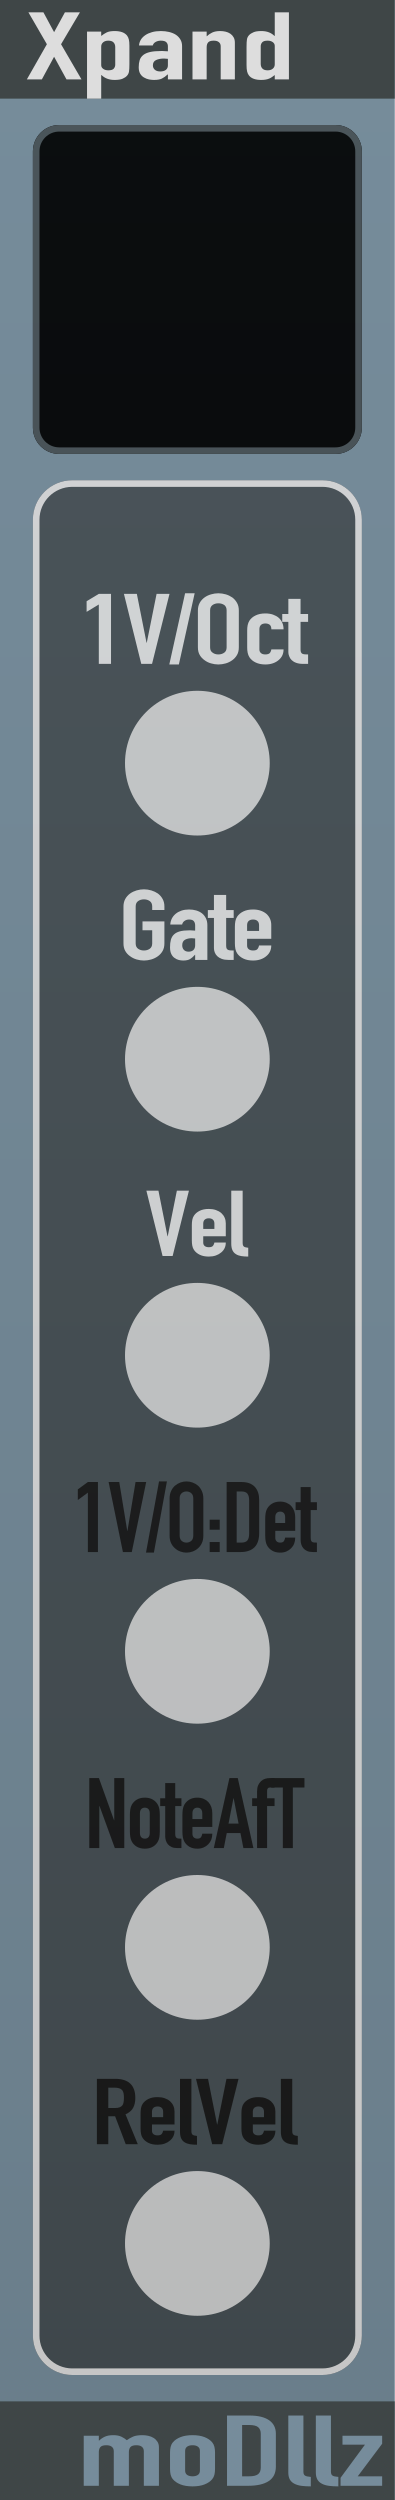
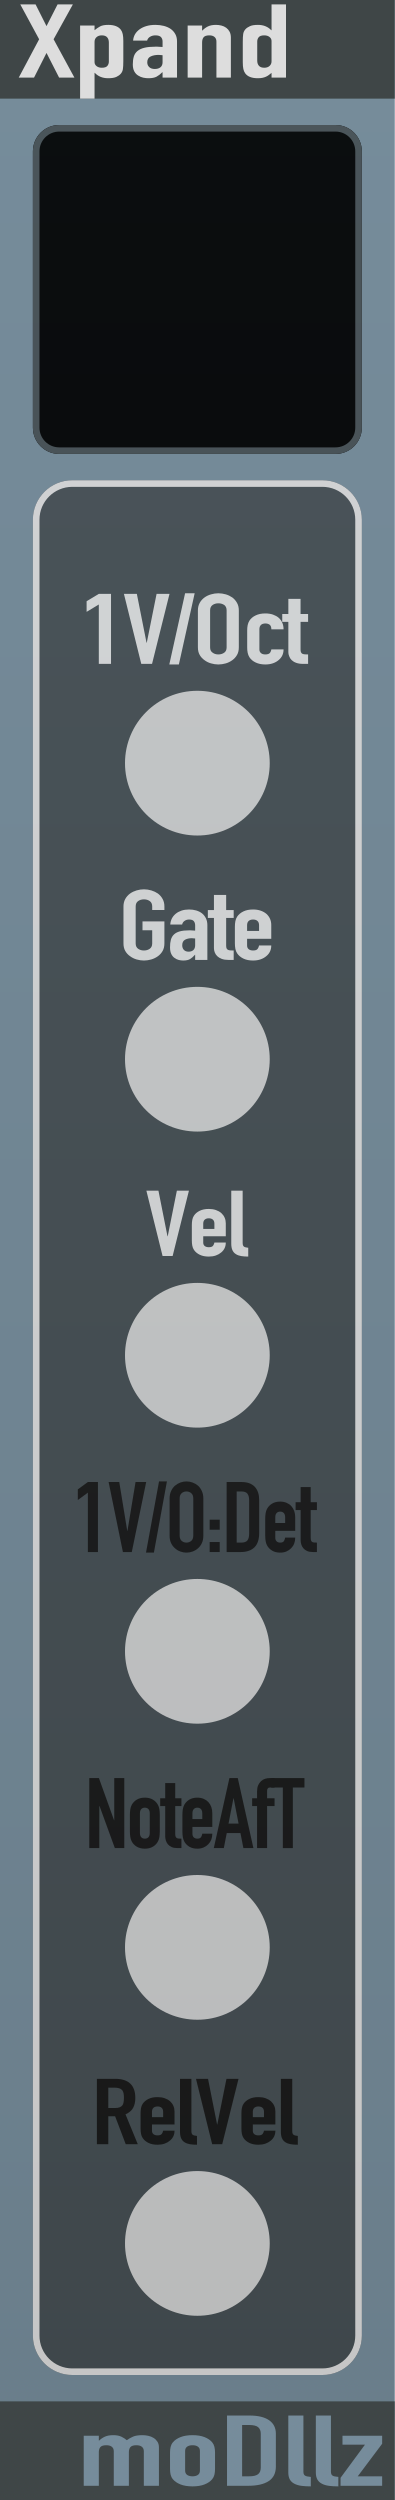
<svg xmlns="http://www.w3.org/2000/svg" width="60" height="380" version="1.1" xml:space="preserve" style="fill-rule:evenodd;clip-rule:evenodd;stroke-linejoin:round;stroke-miterlimit:2;">
  <defs>
    <linearGradient id="_Linear2" x1="0" y1="0" x2="1" y2="0" gradientUnits="userSpaceOnUse" gradientTransform="matrix(8.5684e-15,-352.348,387.65,5.97688e-14,30,365)">
      <stop offset="0" style="stop-color:#000;stop-opacity:0.1" />
      <stop offset="1" style="stop-color:#768c9b;stop-opacity:0.1" />
    </linearGradient>
  </defs>
-   <rect id="Xpand" x="0" y="0" width="60" height="380" style="fill:none;" />
+   <rect id="Xpandr" x="0" y="0" width="60" height="380" style="fill:none;" />
  <clipPath id="_clip1">
    <rect x="0" y="0" width="60" height="380" />
  </clipPath>
  <g clip-path="url(#_clip1)">
    <g id="module">
      <rect id="Back" x="0" y="0" width="60" height="380" style="fill:#768c9b;" />
      <rect id="Bottom" x="0" y="365" width="60" height="15" style="fill:#3f4647;" />
      <g>
        <path d="M12.727,377.84L12.727,370.235L15.022,370.235L15.022,370.97L15.067,370.97C15.307,370.73 15.595,370.533 15.933,370.378C16.27,370.223 16.702,370.145 17.227,370.145C17.722,370.145 18.134,370.225 18.464,370.385C18.794,370.545 19.064,370.72 19.274,370.91C19.559,370.7 19.874,370.52 20.219,370.37C20.564,370.22 21.044,370.145 21.659,370.145C21.944,370.145 22.237,370.178 22.537,370.243C22.837,370.308 23.107,370.415 23.347,370.565C23.587,370.715 23.782,370.908 23.932,371.143C24.082,371.378 24.157,371.665 24.157,372.005L24.157,377.84L21.862,377.84L21.862,372.575C21.862,372.295 21.764,372.075 21.569,371.915C21.374,371.755 21.097,371.675 20.737,371.675C20.302,371.675 20.002,371.765 19.837,371.945C19.672,372.125 19.589,372.385 19.589,372.725L19.589,377.84L17.294,377.84L17.294,372.575C17.294,372.295 17.197,372.075 17.002,371.915C16.807,371.755 16.529,371.675 16.169,371.675C15.734,371.675 15.434,371.765 15.269,371.945C15.104,372.125 15.022,372.385 15.022,372.725L15.022,377.84L12.727,377.84Z" style="fill:#768c9b;fill-rule:nonzero;" />
        <path d="M25.844,372.785C25.844,372.475 25.874,372.19 25.934,371.93C25.994,371.67 26.107,371.44 26.272,371.24C26.542,370.91 26.928,370.645 27.43,370.445C27.933,370.245 28.544,370.145 29.264,370.145C29.984,370.145 30.595,370.245 31.098,370.445C31.6,370.645 31.987,370.91 32.257,371.24C32.422,371.44 32.534,371.67 32.594,371.93C32.654,372.19 32.684,372.475 32.684,372.785L32.684,375.29C32.684,375.6 32.654,375.885 32.594,376.145C32.534,376.405 32.422,376.635 32.257,376.835C31.987,377.165 31.6,377.43 31.098,377.63C30.595,377.83 29.984,377.93 29.264,377.93C28.544,377.93 27.933,377.83 27.43,377.63C26.928,377.43 26.542,377.165 26.272,376.835C26.107,376.635 25.994,376.405 25.934,376.145C25.874,375.885 25.844,375.6 25.844,375.29L25.844,372.785ZM28.139,375.53C28.139,375.82 28.24,376.038 28.443,376.183C28.645,376.328 28.919,376.4 29.264,376.4C29.609,376.4 29.883,376.328 30.085,376.183C30.288,376.038 30.389,375.82 30.389,375.53L30.389,372.545C30.389,372.255 30.288,372.038 30.085,371.893C29.883,371.748 29.609,371.675 29.264,371.675C28.919,371.675 28.645,371.748 28.443,371.893C28.24,372.038 28.139,372.255 28.139,372.545L28.139,375.53Z" style="fill:#768c9b;fill-rule:nonzero;" />
        <path d="M34.507,377.84L34.507,367.16L37.904,367.16C39.224,367.16 40.225,367.4 40.908,367.88C41.59,368.36 41.932,369.04 41.932,369.92L41.932,374.915C41.932,375.915 41.568,376.653 40.84,377.128C40.113,377.603 39.067,377.84 37.702,377.84L34.507,377.84ZM36.802,368.6L36.802,376.4L37.859,376.4C38.504,376.4 38.962,376.293 39.232,376.078C39.502,375.863 39.637,375.525 39.637,375.065L39.637,369.92C39.637,369.5 39.509,369.175 39.254,368.945C38.999,368.715 38.534,368.6 37.859,368.6L36.802,368.6Z" style="fill:#768c9b;fill-rule:nonzero;" />
        <path d="M43.822,367.16L46.117,367.16L46.117,375.695C46.117,375.985 46.195,376.183 46.353,376.288C46.51,376.393 46.807,376.46 47.242,376.49L47.242,377.93C46.717,377.93 46.244,377.903 45.824,377.848C45.404,377.793 45.044,377.685 44.744,377.525C44.444,377.375 44.215,377.163 44.058,376.888C43.9,376.613 43.822,376.25 43.822,375.8L43.822,367.16Z" style="fill:#768c9b;fill-rule:nonzero;" />
        <path d="M48.007,367.16L50.302,367.16L50.302,375.695C50.302,375.985 50.38,376.183 50.538,376.288C50.695,376.393 50.992,376.46 51.427,376.49L51.427,377.93C50.902,377.93 50.429,377.903 50.009,377.848C49.589,377.793 49.229,377.685 48.929,377.525C48.629,377.375 48.4,377.163 48.243,376.888C48.085,376.613 48.007,376.25 48.007,375.8L48.007,367.16Z" style="fill:#768c9b;fill-rule:nonzero;" />
        <path d="M51.764,377.84L51.764,376.625L55.477,371.585L52.057,371.585L52.057,370.235L58.087,370.235L58.087,371.45L54.374,376.4L58.087,376.4L58.087,377.84L51.764,377.84Z" style="fill:#768c9b;fill-rule:nonzero;" />
      </g>
      <rect id="Top" x="0" y="0" width="60" height="15" style="fill:#3f4647;" />
-       <path id="Xpand1" d="M4.084,12.065L7.125,6.724L4.316,1.87L6.597,1.87L8.223,4.891L9.871,1.87L12.152,1.87L9.279,6.724L12.384,12.065L10.103,12.065L8.223,8.628L6.365,12.065L4.084,12.065Z" style="fill:#ddd;fill-rule:nonzero;" />
-       <path d="M13.229,15L13.229,4.805L15.383,4.805L15.383,5.464C15.651,5.254 15.925,5.077 16.207,4.934C16.488,4.791 16.897,4.719 17.432,4.719C18.319,4.719 18.945,4.948 19.311,5.406C19.438,5.569 19.53,5.769 19.586,6.008C19.642,6.246 19.67,6.566 19.67,6.967L19.67,9.731C19.67,10.265 19.649,10.652 19.607,10.89C19.523,11.368 19.199,11.726 18.636,11.964C18.354,12.088 17.946,12.151 17.411,12.151C16.988,12.151 16.612,12.086 16.281,11.957C15.95,11.828 15.665,11.645 15.425,11.406L15.383,11.406L15.383,15L13.229,15ZM17.516,7.168C17.516,6.872 17.432,6.633 17.263,6.452C17.094,6.27 16.826,6.18 16.46,6.18C16.136,6.18 15.876,6.263 15.679,6.43C15.482,6.597 15.383,6.814 15.383,7.082L15.383,9.902C15.383,10.132 15.485,10.32 15.689,10.468C15.893,10.616 16.15,10.69 16.46,10.69C16.868,10.69 17.147,10.604 17.294,10.432C17.442,10.26 17.516,10.06 17.516,9.831L17.516,7.168Z" style="fill:#ddd;fill-rule:nonzero;" />
-       <path d="M25.521,12.065L25.521,11.32L25.478,11.32C25.197,11.587 24.912,11.793 24.623,11.936C24.334,12.079 23.93,12.151 23.409,12.151C23.155,12.151 22.898,12.124 22.638,12.072C22.377,12.019 22.127,11.921 21.888,11.778C21.649,11.645 21.455,11.451 21.307,11.198C21.159,10.945 21.085,10.618 21.085,10.217C21.085,9.807 21.135,9.447 21.233,9.136C21.332,8.826 21.515,8.566 21.782,8.356C22.036,8.156 22.381,8.005 22.817,7.905C23.254,7.805 23.81,7.755 24.486,7.755L24.718,7.755C24.803,7.755 24.88,7.759 24.95,7.769C25.021,7.778 25.105,7.783 25.204,7.783C25.302,7.783 25.408,7.788 25.521,7.798L25.521,7.039C25.521,6.79 25.443,6.585 25.288,6.423C25.133,6.261 24.852,6.18 24.444,6.18C24.162,6.18 23.905,6.242 23.673,6.366C23.44,6.49 23.289,6.671 23.219,6.91L21.128,6.91C21.184,6.261 21.508,5.736 22.099,5.335C22.381,5.144 22.719,4.993 23.113,4.884C23.507,4.774 23.951,4.719 24.444,4.719C24.894,4.719 25.316,4.767 25.711,4.862C26.105,4.958 26.45,5.101 26.746,5.292C27.027,5.483 27.252,5.721 27.421,6.008C27.59,6.294 27.675,6.628 27.675,7.01L27.675,12.065L25.521,12.065ZM25.521,8.943C25.281,8.914 25.084,8.9 24.929,8.9C24.465,8.9 24.067,8.974 23.736,9.122C23.405,9.27 23.24,9.54 23.24,9.931C23.24,10.208 23.338,10.432 23.535,10.604C23.732,10.776 24.007,10.862 24.359,10.862C24.725,10.862 25.01,10.781 25.214,10.618C25.419,10.456 25.521,10.227 25.521,9.931L25.521,8.943Z" style="fill:#ddd;fill-rule:nonzero;" />
-       <path d="M29.259,12.065L29.259,4.805L31.413,4.805L31.413,5.507L31.455,5.507C31.681,5.277 31.952,5.089 32.268,4.941C32.585,4.793 32.99,4.719 33.483,4.719C33.75,4.719 34.018,4.75 34.285,4.812C34.553,4.874 34.792,4.977 35.004,5.12C35.215,5.263 35.384,5.447 35.51,5.671C35.637,5.896 35.7,6.17 35.7,6.495L35.7,12.065L33.546,12.065L33.546,7.039C33.546,6.771 33.455,6.561 33.272,6.409C33.089,6.256 32.828,6.18 32.49,6.18C32.082,6.18 31.8,6.265 31.645,6.437C31.491,6.609 31.413,6.857 31.413,7.182L31.413,12.065L29.259,12.065Z" style="fill:#ddd;fill-rule:nonzero;" />
-       <path d="M39.629,9.702C39.629,9.998 39.713,10.237 39.882,10.418C40.051,10.599 40.319,10.69 40.685,10.69C41.009,10.69 41.269,10.606 41.466,10.439C41.663,10.272 41.762,10.055 41.762,9.788L41.762,6.967C41.762,6.738 41.66,6.549 41.456,6.401C41.252,6.253 40.995,6.18 40.685,6.18C40.276,6.18 39.998,6.265 39.851,6.437C39.703,6.609 39.629,6.81 39.629,7.039L39.629,9.702ZM41.762,12.065L41.762,11.406C41.621,11.511 41.487,11.609 41.361,11.699C41.234,11.79 41.093,11.869 40.938,11.936C40.783,12.003 40.607,12.055 40.41,12.093C40.213,12.131 39.981,12.151 39.713,12.151C38.812,12.151 38.186,11.921 37.834,11.463C37.707,11.301 37.615,11.1 37.559,10.862C37.503,10.623 37.475,10.303 37.475,9.902L37.475,7.139C37.475,6.614 37.496,6.227 37.538,5.979C37.622,5.502 37.953,5.144 38.531,4.905C38.798,4.781 39.199,4.719 39.734,4.719C40.157,4.719 40.533,4.783 40.864,4.912C41.195,5.041 41.48,5.225 41.72,5.464L41.762,5.464L41.762,1.87L43.916,1.87L43.916,12.065L41.762,12.065Z" style="fill:#ddd;fill-rule:nonzero;" />
+       <path id="Xpand" d="M2.847,11.797L5.949,5.969L3.084,0.673L5.41,0.673L7.069,3.969L8.749,0.673L11.075,0.673L8.146,5.969L11.312,11.797L8.986,11.797L7.069,8.047L5.173,11.797L2.847,11.797Z" style="fill:#ddd;fill-rule:nonzero;" />
+       <path d="M12.174,15L12.174,3.876L14.371,3.876L14.371,4.594C14.644,4.365 14.924,4.172 15.211,4.016C15.498,3.86 15.915,3.782 16.46,3.782C17.365,3.782 18.004,4.032 18.377,4.532C18.507,4.709 18.6,4.928 18.657,5.188C18.715,5.448 18.744,5.797 18.744,6.235L18.744,9.25C18.744,9.834 18.722,10.255 18.679,10.516C18.593,11.037 18.262,11.427 17.688,11.688C17.401,11.823 16.984,11.891 16.439,11.891C16.008,11.891 15.624,11.82 15.286,11.68C14.949,11.539 14.658,11.339 14.414,11.078L14.371,11.078L14.371,15L12.174,15ZM16.546,6.454C16.546,6.131 16.46,5.87 16.288,5.672C16.116,5.474 15.843,5.375 15.469,5.375C15.139,5.375 14.873,5.467 14.672,5.649C14.471,5.831 14.371,6.068 14.371,6.36L14.371,9.438C14.371,9.688 14.475,9.893 14.683,10.055C14.891,10.216 15.153,10.297 15.469,10.297C15.886,10.297 16.169,10.203 16.32,10.016C16.471,9.828 16.546,9.61 16.546,9.36L16.546,6.454Z" style="fill:#ddd;fill-rule:nonzero;" />
+       <path d="M24.71,11.797L24.71,10.985L24.667,10.985C24.38,11.276 24.089,11.5 23.795,11.656C23.5,11.813 23.088,11.891 22.556,11.891C22.298,11.891 22.036,11.862 21.77,11.805C21.504,11.748 21.249,11.641 21.005,11.485C20.761,11.339 20.564,11.128 20.413,10.852C20.262,10.576 20.187,10.219 20.187,9.782C20.187,9.334 20.237,8.94 20.338,8.602C20.438,8.263 20.625,7.98 20.898,7.75C21.156,7.532 21.508,7.368 21.953,7.258C22.398,7.149 22.965,7.094 23.655,7.094L23.892,7.094C23.978,7.094 24.057,7.099 24.129,7.11C24.2,7.12 24.287,7.125 24.387,7.125C24.488,7.125 24.595,7.131 24.71,7.141L24.71,6.313C24.71,6.042 24.631,5.818 24.473,5.641C24.315,5.464 24.028,5.375 23.612,5.375C23.325,5.375 23.062,5.443 22.825,5.579C22.589,5.714 22.434,5.912 22.362,6.172L20.23,6.172C20.287,5.464 20.618,4.891 21.221,4.454C21.508,4.245 21.853,4.081 22.255,3.962C22.657,3.842 23.109,3.782 23.612,3.782C24.071,3.782 24.502,3.834 24.904,3.938C25.306,4.042 25.658,4.198 25.96,4.407C26.247,4.615 26.477,4.876 26.649,5.188C26.821,5.5 26.907,5.865 26.907,6.282L26.907,11.797L24.71,11.797ZM24.71,8.391C24.466,8.36 24.265,8.344 24.107,8.344C23.633,8.344 23.228,8.425 22.89,8.586C22.553,8.748 22.384,9.042 22.384,9.469C22.384,9.771 22.484,10.016 22.685,10.203C22.887,10.391 23.167,10.485 23.526,10.485C23.899,10.485 24.19,10.396 24.398,10.219C24.606,10.042 24.71,9.792 24.71,9.469L24.71,8.391Z" style="fill:#ddd;fill-rule:nonzero;" />
+       <path d="M28.523,11.797L28.523,3.876L30.72,3.876L30.72,4.641L30.763,4.641C30.993,4.391 31.269,4.185 31.592,4.024C31.916,3.863 32.328,3.782 32.831,3.782C33.104,3.782 33.377,3.816 33.65,3.883C33.922,3.951 34.167,4.063 34.382,4.219C34.597,4.376 34.77,4.576 34.899,4.821C35.028,5.066 35.093,5.365 35.093,5.719L35.093,11.797L32.896,11.797L32.896,6.313C32.896,6.021 32.802,5.792 32.616,5.625C32.429,5.459 32.163,5.375 31.819,5.375C31.402,5.375 31.115,5.469 30.957,5.657C30.799,5.844 30.72,6.115 30.72,6.469L30.72,11.797L28.523,11.797Z" style="fill:#ddd;fill-rule:nonzero;" />
+       <path d="M39.099,9.219C39.099,9.542 39.185,9.802 39.358,10C39.53,10.198 39.803,10.297 40.176,10.297C40.507,10.297 40.772,10.206 40.973,10.024C41.174,9.841 41.275,9.604 41.275,9.313L41.275,6.235C41.275,5.985 41.171,5.779 40.963,5.618C40.754,5.456 40.492,5.375 40.176,5.375C39.76,5.375 39.476,5.469 39.325,5.657C39.175,5.844 39.099,6.063 39.099,6.313L39.099,9.219ZM41.275,11.797L41.275,11.078C41.131,11.193 40.995,11.3 40.866,11.399C40.736,11.498 40.593,11.584 40.435,11.656C40.277,11.729 40.097,11.787 39.896,11.828C39.695,11.87 39.458,11.891 39.185,11.891C38.266,11.891 37.627,11.641 37.268,11.141C37.139,10.964 37.046,10.745 36.988,10.485C36.931,10.224 36.902,9.875 36.902,9.438L36.902,6.422C36.902,5.849 36.924,5.428 36.967,5.157C37.053,4.636 37.39,4.245 37.979,3.985C38.252,3.85 38.661,3.782 39.207,3.782C39.638,3.782 40.022,3.852 40.359,3.993C40.697,4.133 40.988,4.334 41.232,4.594L41.275,4.594L41.275,0.673L43.472,0.673L43.472,11.797L41.275,11.797Z" style="fill:#ddd;fill-rule:nonzero;" />
      <path d="M55,23C55,20.792 53.208,19 51,19L9,19C6.792,19 5,20.792 5,23L5,65C5,67.208 6.792,69 9,69L51,69C53.208,69 55,67.208 55,65L55,23Z" />
      <path d="M55,23C55,20.792 53.208,19 51,19L9,19C6.792,19 5,20.792 5,23L5,65C5,67.208 6.792,69 9,69L51,69C53.208,69 55,67.208 55,65L55,23ZM54,23L54,65C54,66.656 52.656,68 51,68C51,68 9,68 9,68C7.344,68 6,66.656 6,65C6,65 6,23 6,23C6,21.344 7.344,20 9,20L51,20C52.656,20 54,21.344 54,23Z" style="fill:#464f53;" />
      <g>
        <path d="M55,78.995C55,75.686 52.314,73 49.005,73L10.995,73C7.686,73 5,75.686 5,78.995L5,355.005C5,358.314 7.686,361 10.995,361L49.005,361C52.314,361 55,358.314 55,355.005L55,78.995Z" style="fill:#464f53;" />
        <path d="M55,78.995C55,75.686 52.314,73 49.005,73L10.995,73C7.686,73 5,75.686 5,78.995L5,355.005C5,358.314 7.686,361 10.995,361L49.005,361C52.314,361 55,358.314 55,355.005L55,78.995ZM54,78.995L54,355.005C54,357.762 51.762,360 49.005,360L10.995,360C8.238,360 6,357.762 6,355.005C6,355.005 6,78.995 6,78.995C6,76.238 8.238,74 10.995,74C10.995,74 49.005,74 49.005,74C51.762,74 54,76.238 54,78.995Z" style="fill:#ddd;" />
        <g id="RVel">
          <circle cx="30" cy="341" r="11" style="fill:#ddd;fill-opacity:0.9;" />
          <path d="M16.461,317.322L16.461,320.419L17.446,320.419C17.751,320.419 17.995,320.384 18.176,320.315C18.357,320.245 18.498,320.145 18.6,320.015C18.691,319.885 18.753,319.724 18.787,319.533C18.821,319.343 18.838,319.122 18.838,318.871C18.838,318.62 18.821,318.399 18.787,318.208C18.753,318.017 18.685,317.852 18.583,317.713C18.368,317.452 17.961,317.322 17.361,317.322L16.461,317.322ZM14.73,325.916L14.73,315.983L17.514,315.983C19.551,315.983 20.569,316.955 20.569,318.899C20.569,319.485 20.459,319.982 20.238,320.391C20.018,320.801 19.63,321.131 19.076,321.382L20.943,325.916L19.109,325.916L17.497,321.675L16.461,321.675L16.461,325.916L14.73,325.916Z" style="fill:#1a1a1a;fill-rule:nonzero;" />
          <path d="M26.528,322.917L23.099,322.917L23.099,323.879C23.099,324.103 23.175,324.275 23.328,324.396C23.481,324.516 23.688,324.577 23.948,324.577C24.276,324.577 24.494,324.498 24.601,324.34C24.709,324.182 24.774,324.024 24.797,323.865L26.528,323.865C26.528,324.489 26.296,324.991 25.832,325.372C25.606,325.567 25.334,325.721 25.017,325.833C24.7,325.944 24.344,326 23.948,326C23.405,326 22.943,325.907 22.564,325.721C22.185,325.535 21.894,325.288 21.69,324.982C21.565,324.796 21.481,324.582 21.435,324.34C21.39,324.098 21.367,323.833 21.367,323.545L21.367,321.215C21.367,320.926 21.39,320.661 21.435,320.419C21.481,320.178 21.565,319.964 21.69,319.778C21.894,319.471 22.185,319.224 22.564,319.038C22.943,318.852 23.405,318.759 23.948,318.759C24.344,318.759 24.703,318.815 25.026,318.927C25.348,319.038 25.623,319.192 25.849,319.387C26.302,319.805 26.528,320.331 26.528,320.963L26.528,322.917ZM23.099,321.801L24.797,321.801L24.797,320.991C24.797,320.722 24.72,320.519 24.567,320.384C24.415,320.25 24.208,320.182 23.948,320.182C23.688,320.182 23.481,320.25 23.328,320.384C23.175,320.519 23.099,320.722 23.099,320.991L23.099,321.801Z" style="fill:#1a1a1a;fill-rule:nonzero;" />
          <path d="M27.36,315.983L29.092,315.983L29.092,323.921C29.092,324.191 29.151,324.375 29.27,324.472C29.389,324.57 29.612,324.633 29.941,324.661L29.941,326C29.544,326 29.188,325.974 28.871,325.923C28.554,325.872 28.283,325.772 28.056,325.623C27.83,325.484 27.657,325.286 27.538,325.03C27.42,324.775 27.36,324.437 27.36,324.019L27.36,315.983Z" style="fill:#1a1a1a;fill-rule:nonzero;" />
          <path d="M36.256,315.983L33.777,325.916L32.249,325.916L29.788,315.983L31.621,315.983L32.996,322.917L33.03,322.917L34.422,315.983L36.256,315.983Z" style="fill:#1a1a1a;fill-rule:nonzero;" />
          <path d="M41.858,322.917L38.429,322.917L38.429,323.879C38.429,324.103 38.505,324.275 38.658,324.396C38.811,324.516 39.017,324.577 39.278,324.577C39.606,324.577 39.824,324.498 39.931,324.34C40.039,324.182 40.104,324.024 40.127,323.865L41.858,323.865C41.858,324.489 41.626,324.991 41.162,325.372C40.936,325.567 40.664,325.721 40.347,325.833C40.03,325.944 39.674,326 39.278,326C38.734,326 38.273,325.907 37.894,325.721C37.515,325.535 37.224,325.288 37.02,324.982C36.895,324.796 36.81,324.582 36.765,324.34C36.72,324.098 36.697,323.833 36.697,323.545L36.697,321.215C36.697,320.926 36.72,320.661 36.765,320.419C36.81,320.178 36.895,319.964 37.02,319.778C37.224,319.471 37.515,319.224 37.894,319.038C38.273,318.852 38.734,318.759 39.278,318.759C39.674,318.759 40.033,318.815 40.356,318.927C40.678,319.038 40.953,319.192 41.179,319.387C41.632,319.805 41.858,320.331 41.858,320.963L41.858,322.917ZM38.429,321.801L40.127,321.801L40.127,320.991C40.127,320.722 40.05,320.519 39.897,320.384C39.745,320.25 39.538,320.182 39.278,320.182C39.017,320.182 38.811,320.25 38.658,320.384C38.505,320.519 38.429,320.722 38.429,320.991L38.429,321.801Z" style="fill:#1a1a1a;fill-rule:nonzero;" />
          <path d="M42.69,315.983L44.422,315.983L44.422,323.921C44.422,324.191 44.481,324.375 44.6,324.472C44.719,324.57 44.942,324.633 45.27,324.661L45.27,326C44.874,326 44.518,325.974 44.201,325.923C43.884,325.872 43.612,325.772 43.386,325.623C43.16,325.484 42.987,325.286 42.868,325.03C42.749,324.775 42.69,324.437 42.69,324.019L42.69,315.983Z" style="fill:#1a1a1a;fill-rule:nonzero;" />
        </g>
        <g id="noteAft">
          <circle cx="30" cy="296" r="11" style="fill:#ddd;fill-opacity:0.9;" />
          <path d="M13.57,280.91L13.57,270.267L15.035,270.267L17.337,276.68L17.367,276.68L17.367,270.267L18.892,270.267L18.892,280.91L17.457,280.91L15.125,274.512L15.095,274.512L15.095,280.91L13.57,280.91Z" style="fill:#1a1a1a;fill-rule:nonzero;" />
          <path d="M19.744,275.873C19.744,275.564 19.764,275.28 19.804,275.021C19.844,274.762 19.918,274.532 20.028,274.333C20.207,274.004 20.464,273.74 20.798,273.541C21.132,273.342 21.538,273.242 22.016,273.242C22.495,273.242 22.901,273.342 23.235,273.541C23.568,273.74 23.825,274.004 24.004,274.333C24.114,274.532 24.189,274.762 24.229,275.021C24.268,275.28 24.288,275.564 24.288,275.873L24.288,278.369C24.288,278.678 24.268,278.962 24.229,279.221C24.189,279.48 24.114,279.709 24.004,279.909C23.825,280.238 23.568,280.502 23.235,280.701C22.901,280.9 22.495,281 22.016,281C21.538,281 21.132,280.9 20.798,280.701C20.464,280.502 20.207,280.238 20.028,279.909C19.918,279.709 19.844,279.48 19.804,279.221C19.764,278.962 19.744,278.678 19.744,278.369L19.744,275.873ZM21.269,278.608C21.269,278.897 21.336,279.114 21.471,279.259C21.605,279.403 21.787,279.475 22.016,279.475C22.245,279.475 22.427,279.403 22.562,279.259C22.696,279.114 22.764,278.897 22.764,278.608L22.764,275.634C22.764,275.345 22.696,275.128 22.562,274.983C22.427,274.839 22.245,274.767 22.016,274.767C21.787,274.767 21.605,274.839 21.471,274.983C21.336,275.128 21.269,275.345 21.269,275.634L21.269,278.608Z" style="fill:#1a1a1a;fill-rule:nonzero;" />
          <path d="M25.111,273.332L25.111,271.03L26.635,271.03L26.635,273.332L27.577,273.332L27.577,274.527L26.635,274.527L26.635,278.728C26.635,278.907 26.653,279.047 26.688,279.146C26.722,279.246 26.78,279.321 26.859,279.371C26.939,279.42 27.036,279.45 27.151,279.46C27.266,279.47 27.408,279.475 27.577,279.475L27.577,280.91L26.949,280.91C26.6,280.91 26.309,280.856 26.075,280.746C25.84,280.636 25.654,280.497 25.514,280.327C25.375,280.158 25.272,279.966 25.208,279.752C25.143,279.538 25.111,279.331 25.111,279.131L25.111,274.527L24.348,274.527L24.348,273.332L25.111,273.332Z" style="fill:#1a1a1a;fill-rule:nonzero;" />
          <path d="M32.271,277.696L29.251,277.696L29.251,278.728C29.251,278.967 29.318,279.151 29.453,279.281C29.588,279.411 29.769,279.475 29.999,279.475C30.288,279.475 30.479,279.391 30.574,279.221C30.669,279.052 30.726,278.882 30.746,278.713L32.271,278.713C32.271,279.381 32.066,279.919 31.658,280.327C31.459,280.537 31.219,280.701 30.94,280.821C30.661,280.94 30.347,281 29.999,281C29.52,281 29.114,280.9 28.78,280.701C28.446,280.502 28.19,280.238 28.01,279.909C27.901,279.709 27.826,279.48 27.786,279.221C27.746,278.962 27.726,278.678 27.726,278.369L27.726,275.873C27.726,275.564 27.746,275.28 27.786,275.021C27.826,274.762 27.901,274.532 28.01,274.333C28.19,274.004 28.446,273.74 28.78,273.541C29.114,273.342 29.52,273.242 29.999,273.242C30.347,273.242 30.664,273.302 30.948,273.421C31.232,273.541 31.473,273.705 31.673,273.915C32.071,274.363 32.271,274.926 32.271,275.604L32.271,277.696ZM29.251,276.501L30.746,276.501L30.746,275.634C30.746,275.345 30.679,275.128 30.544,274.983C30.41,274.839 30.228,274.767 29.999,274.767C29.769,274.767 29.588,274.839 29.453,274.983C29.318,275.128 29.251,275.345 29.251,275.634L29.251,276.501Z" style="fill:#1a1a1a;fill-rule:nonzero;" />
          <path d="M36.262,277.188L35.514,273.332L35.485,273.332L34.737,277.188L36.262,277.188ZM32.495,280.91L34.872,270.267L36.142,270.267L38.519,280.91L36.994,280.91L36.546,278.623L34.468,278.623L34.02,280.91L32.495,280.91Z" style="fill:#1a1a1a;fill-rule:nonzero;" />
          <path d="M39.072,280.91L39.072,274.527L38.325,274.527L38.325,273.332L39.072,273.332L39.072,272.3C39.072,271.931 39.127,271.62 39.237,271.366C39.346,271.112 39.496,270.9 39.685,270.731C39.864,270.561 40.071,270.442 40.305,270.372C40.54,270.302 40.781,270.267 41.03,270.267L41.733,270.267L41.733,271.702L41.045,271.702C40.746,271.702 40.597,271.877 40.597,272.225L40.597,273.332L41.733,273.332L41.733,274.527L40.597,274.527L40.597,280.91L39.072,280.91Z" style="fill:#1a1a1a;fill-rule:nonzero;" />
          <path d="M42.989,280.91L42.989,271.702L41.225,271.702L41.225,270.267L46.277,270.267L46.277,271.702L44.513,271.702L44.513,280.91L42.989,280.91Z" style="fill:#1a1a1a;fill-rule:nonzero;" />
        </g>
        <g id="_1vOct">
          <circle cx="30" cy="251" r="11" style="fill:#ddd;fill-opacity:0.9;" />
          <path id="Detuned" d="M13.357,235.91L13.357,226.882L11.827,228.003L11.827,226.388L13.357,225.267L14.887,225.267L14.887,235.91L13.357,235.91Z" style="fill:#1a1a1a;fill-rule:nonzero;" />
          <path d="M22.222,225.267L20.032,235.91L18.682,235.91L16.508,225.267L18.127,225.267L19.342,232.696L19.372,232.696L20.602,225.267L22.222,225.267Z" style="fill:#1a1a1a;fill-rule:nonzero;" />
          <path d="M22.192,236L24.172,225.177L25.372,225.177L23.392,236L22.192,236Z" style="fill:#1a1a1a;fill-rule:nonzero;" />
          <path d="M25.778,227.778C25.778,227.35 25.853,226.971 26.003,226.642C26.153,226.314 26.353,226.04 26.603,225.82C26.843,225.611 27.115,225.452 27.42,225.342C27.725,225.232 28.033,225.177 28.343,225.177C28.653,225.177 28.96,225.232 29.265,225.342C29.57,225.452 29.848,225.611 30.098,225.82C30.338,226.04 30.533,226.314 30.683,226.642C30.833,226.971 30.908,227.35 30.908,227.778L30.908,233.399C30.908,233.847 30.833,234.231 30.683,234.55C30.533,234.869 30.338,235.133 30.098,235.342C29.848,235.562 29.57,235.726 29.265,235.836C28.96,235.945 28.653,236 28.343,236C28.033,236 27.725,235.945 27.42,235.836C27.115,235.726 26.843,235.562 26.603,235.342C26.353,235.133 26.153,234.869 26.003,234.55C25.853,234.231 25.778,233.847 25.778,233.399L25.778,227.778ZM27.308,233.399C27.308,233.768 27.41,234.039 27.615,234.214C27.82,234.388 28.063,234.475 28.343,234.475C28.623,234.475 28.865,234.388 29.07,234.214C29.275,234.039 29.378,233.768 29.378,233.399L29.378,227.778C29.378,227.41 29.275,227.138 29.07,226.964C28.865,226.789 28.623,226.702 28.343,226.702C28.063,226.702 27.82,226.789 27.615,226.964C27.41,227.138 27.308,227.41 27.308,227.778L27.308,233.399Z" style="fill:#1a1a1a;fill-rule:nonzero;" />
          <path d="M31.868,235.91L31.868,234.386L33.398,234.386L33.398,235.91L31.868,235.91ZM31.868,232.517L31.868,230.992L33.398,230.992L33.398,232.517L31.868,232.517Z" style="fill:#1a1a1a;fill-rule:nonzero;" />
          <path d="M34.447,235.91L34.447,225.267L36.712,225.267C37.592,225.267 38.26,225.506 38.715,225.985C39.17,226.463 39.397,227.141 39.397,228.018L39.397,232.995C39.397,233.992 39.155,234.727 38.67,235.2C38.185,235.674 37.487,235.91 36.577,235.91L34.447,235.91ZM35.977,226.702L35.977,234.475L36.682,234.475C37.112,234.475 37.417,234.368 37.597,234.154C37.777,233.94 37.867,233.603 37.867,233.145L37.867,228.018C37.867,227.599 37.782,227.275 37.612,227.046C37.442,226.817 37.132,226.702 36.682,226.702L35.977,226.702Z" style="fill:#1a1a1a;fill-rule:nonzero;" />
          <path d="M44.872,232.696L41.842,232.696L41.842,233.728C41.842,233.967 41.91,234.151 42.045,234.281C42.18,234.411 42.362,234.475 42.592,234.475C42.882,234.475 43.075,234.391 43.17,234.221C43.265,234.052 43.322,233.882 43.342,233.713L44.872,233.713C44.872,234.381 44.667,234.919 44.257,235.327C44.057,235.537 43.817,235.701 43.537,235.821C43.257,235.94 42.942,236 42.592,236C42.112,236 41.705,235.9 41.37,235.701C41.035,235.502 40.777,235.238 40.597,234.909C40.487,234.709 40.412,234.48 40.372,234.221C40.332,233.962 40.312,233.678 40.312,233.369L40.312,230.873C40.312,230.564 40.332,230.28 40.372,230.021C40.412,229.762 40.487,229.532 40.597,229.333C40.777,229.004 41.035,228.74 41.37,228.541C41.705,228.342 42.112,228.242 42.592,228.242C42.942,228.242 43.26,228.302 43.545,228.421C43.83,228.541 44.072,228.705 44.272,228.915C44.672,229.363 44.872,229.926 44.872,230.604L44.872,232.696ZM41.842,231.501L43.342,231.501L43.342,230.634C43.342,230.345 43.275,230.128 43.14,229.983C43.005,229.839 42.822,229.767 42.592,229.767C42.362,229.767 42.18,229.839 42.045,229.983C41.91,230.128 41.842,230.345 41.842,230.634L41.842,231.501Z" style="fill:#1a1a1a;fill-rule:nonzero;" />
          <path d="M45.697,228.332L45.697,226.03L47.227,226.03L47.227,228.332L48.172,228.332L48.172,229.527L47.227,229.527L47.227,233.728C47.227,233.907 47.245,234.047 47.28,234.146C47.315,234.246 47.372,234.321 47.452,234.371C47.532,234.42 47.63,234.45 47.745,234.46C47.86,234.47 48.002,234.475 48.172,234.475L48.172,235.91L47.542,235.91C47.192,235.91 46.9,235.856 46.665,235.746C46.43,235.636 46.242,235.497 46.102,235.327C45.962,235.158 45.86,234.966 45.795,234.752C45.73,234.538 45.697,234.331 45.697,234.131L45.697,229.527L44.932,229.527L44.932,228.332L45.697,228.332Z" style="fill:#1a1a1a;fill-rule:nonzero;" />
        </g>
        <g id="Vel">
          <circle cx="30" cy="206" r="11" style="fill:#ddd;fill-opacity:0.9;" />
          <path d="M28.718,180.983L26.239,190.916L24.711,190.916L22.25,180.983L24.083,180.983L25.458,187.917L25.492,187.917L26.884,180.983L28.718,180.983Z" style="fill:#eee;fill-opacity:0.9;fill-rule:nonzero;" />
          <path d="M34.32,187.917L30.891,187.917L30.891,188.879C30.891,189.103 30.967,189.275 31.12,189.396C31.273,189.516 31.479,189.577 31.74,189.577C32.068,189.577 32.286,189.498 32.393,189.34C32.501,189.182 32.566,189.024 32.588,188.865L34.32,188.865C34.32,189.489 34.088,189.991 33.624,190.372C33.398,190.567 33.126,190.721 32.809,190.833C32.492,190.944 32.136,191 31.74,191C31.196,191 30.735,190.907 30.356,190.721C29.977,190.535 29.685,190.288 29.482,189.982C29.357,189.796 29.272,189.582 29.227,189.34C29.182,189.098 29.159,188.833 29.159,188.545L29.159,186.215C29.159,185.926 29.182,185.661 29.227,185.419C29.272,185.178 29.357,184.964 29.482,184.778C29.685,184.471 29.977,184.224 30.356,184.038C30.735,183.852 31.196,183.759 31.74,183.759C32.136,183.759 32.495,183.815 32.818,183.927C33.14,184.038 33.415,184.192 33.641,184.387C34.094,184.805 34.32,185.331 34.32,185.963L34.32,187.917ZM30.891,186.801L32.588,186.801L32.588,185.991C32.588,185.722 32.512,185.519 32.359,185.384C32.206,185.25 32,185.182 31.74,185.182C31.479,185.182 31.273,185.25 31.12,185.384C30.967,185.519 30.891,185.722 30.891,185.991L30.891,186.801Z" style="fill:#eee;fill-opacity:0.9;fill-rule:nonzero;" />
          <path d="M35.152,180.983L36.883,180.983L36.883,188.921C36.883,189.191 36.943,189.375 37.062,189.472C37.181,189.57 37.404,189.633 37.732,189.661L37.732,191C37.336,191 36.98,190.974 36.663,190.923C36.346,190.872 36.074,190.772 35.848,190.623C35.621,190.484 35.449,190.286 35.33,190.03C35.211,189.775 35.152,189.437 35.152,189.019L35.152,180.983Z" style="fill:#eee;fill-opacity:0.9;fill-rule:nonzero;" />
        </g>
        <g id="Gate">
          <circle cx="30" cy="161" r="11" style="fill:#ddd;fill-opacity:0.9;" />
          <path d="M18.768,137.778C18.768,137.35 18.859,136.971 19.041,136.642C19.223,136.314 19.465,136.04 19.769,135.82C20.06,135.611 20.39,135.452 20.76,135.342C21.13,135.232 21.503,135.177 21.878,135.177C22.254,135.177 22.627,135.232 22.997,135.342C23.367,135.452 23.703,135.611 24.007,135.82C24.298,136.04 24.534,136.314 24.716,136.642C24.898,136.971 24.989,137.35 24.989,137.778L24.989,138.317L23.134,138.317L23.134,137.778C23.134,137.41 23.009,137.138 22.761,136.964C22.512,136.789 22.218,136.702 21.878,136.702C21.539,136.702 21.245,136.789 20.996,136.964C20.748,137.138 20.623,137.41 20.623,137.778L20.623,143.399C20.623,143.768 20.748,144.039 20.996,144.214C21.245,144.388 21.539,144.475 21.878,144.475C22.218,144.475 22.512,144.388 22.761,144.214C23.009,144.039 23.134,143.768 23.134,143.399L23.134,141.396L21.66,141.396L21.66,140.051L24.989,140.051L24.989,143.399C24.989,143.847 24.898,144.231 24.716,144.55C24.534,144.869 24.298,145.133 24.007,145.342C23.703,145.562 23.367,145.726 22.997,145.836C22.627,145.945 22.254,146 21.878,146C21.503,146 21.13,145.945 20.76,145.836C20.39,145.726 20.06,145.562 19.769,145.342C19.465,145.133 19.223,144.869 19.041,144.55C18.859,144.231 18.768,143.847 18.768,143.399L18.768,137.778Z" style="fill:#eee;fill-opacity:0.9;fill-rule:nonzero;" />
          <path d="M29.663,145.91L29.663,145.133L29.627,145.133C29.385,145.412 29.139,145.626 28.89,145.776C28.642,145.925 28.293,146 27.845,146C27.626,146 27.405,145.973 27.181,145.918C26.956,145.863 26.741,145.761 26.535,145.611C26.329,145.472 26.162,145.27 26.035,145.006C25.907,144.742 25.844,144.401 25.844,143.982C25.844,143.553 25.886,143.177 25.971,142.853C26.056,142.53 26.214,142.258 26.444,142.039C26.662,141.829 26.959,141.672 27.335,141.568C27.711,141.463 28.19,141.411 28.772,141.411L28.972,141.411C29.045,141.411 29.112,141.416 29.172,141.426C29.233,141.436 29.306,141.441 29.391,141.441C29.476,141.441 29.566,141.446 29.663,141.456L29.663,140.663C29.663,140.404 29.597,140.19 29.463,140.021C29.33,139.851 29.088,139.767 28.736,139.767C28.493,139.767 28.272,139.831 28.072,139.961C27.872,140.09 27.741,140.28 27.681,140.529L25.88,140.529C25.929,139.851 26.208,139.303 26.717,138.885C26.959,138.685 27.25,138.528 27.59,138.414C27.929,138.299 28.311,138.242 28.736,138.242C29.124,138.242 29.488,138.292 29.827,138.391C30.167,138.491 30.464,138.64 30.718,138.84C30.961,139.039 31.155,139.288 31.301,139.587C31.446,139.886 31.519,140.235 31.519,140.634L31.519,145.91L29.663,145.91ZM29.663,142.652C29.457,142.622 29.288,142.607 29.154,142.607C28.754,142.607 28.411,142.684 28.127,142.838C27.842,142.993 27.699,143.274 27.699,143.683C27.699,143.972 27.784,144.206 27.954,144.386C28.123,144.565 28.36,144.655 28.663,144.655C28.978,144.655 29.224,144.57 29.4,144.401C29.576,144.231 29.663,143.992 29.663,143.683L29.663,142.652Z" style="fill:#eee;fill-opacity:0.9;fill-rule:nonzero;" />
          <path d="M32.519,138.332L32.519,136.03L34.375,136.03L34.375,138.332L35.52,138.332L35.52,139.527L34.375,139.527L34.375,143.728C34.375,143.907 34.396,144.047 34.438,144.146C34.481,144.246 34.55,144.321 34.647,144.371C34.744,144.42 34.863,144.45 35.002,144.46C35.141,144.47 35.314,144.475 35.52,144.475L35.52,145.91L34.756,145.91C34.332,145.91 33.977,145.856 33.692,145.746C33.407,145.636 33.18,145.497 33.01,145.327C32.841,145.158 32.716,144.966 32.637,144.752C32.559,144.538 32.519,144.331 32.519,144.131L32.519,139.527L31.592,139.527L31.592,138.332L32.519,138.332Z" style="fill:#eee;fill-opacity:0.9;fill-rule:nonzero;" />
          <path d="M41.232,142.696L37.558,142.696L37.558,143.728C37.558,143.967 37.639,144.151 37.803,144.281C37.967,144.411 38.188,144.475 38.467,144.475C38.819,144.475 39.052,144.391 39.167,144.221C39.283,144.052 39.352,143.882 39.377,143.713L41.232,143.713C41.232,144.381 40.983,144.919 40.486,145.327C40.244,145.537 39.953,145.701 39.613,145.821C39.273,145.94 38.892,146 38.467,146C37.885,146 37.391,145.9 36.985,145.701C36.578,145.502 36.266,145.238 36.048,144.909C35.915,144.709 35.824,144.48 35.775,144.221C35.727,143.962 35.702,143.678 35.702,143.369L35.702,140.873C35.702,140.564 35.727,140.28 35.775,140.021C35.824,139.762 35.915,139.532 36.048,139.333C36.266,139.004 36.578,138.74 36.985,138.541C37.391,138.342 37.885,138.242 38.467,138.242C38.892,138.242 39.277,138.302 39.622,138.421C39.968,138.541 40.262,138.705 40.504,138.915C40.989,139.363 41.232,139.926 41.232,140.604L41.232,142.696ZM37.558,141.501L39.377,141.501L39.377,140.634C39.377,140.345 39.295,140.128 39.131,139.983C38.967,139.839 38.746,139.767 38.467,139.767C38.188,139.767 37.967,139.839 37.803,139.983C37.639,140.128 37.558,140.345 37.558,140.634L37.558,141.501Z" style="fill:#eee;fill-opacity:0.9;fill-rule:nonzero;" />
        </g>
        <g id="_1vOct1">
          <circle cx="30" cy="116" r="11" style="fill:#ddd;fill-opacity:0.9;" />
          <g transform="matrix(0.764549,0,0,0.678583,-1358.17,17.4446)">
            <g transform="matrix(1.08,0,-9.68852e-18,1,-143.391,0)">
              <g transform="matrix(22.0286,0,0,22.0286,1792.39,123)">
                <path d="M0.155,-0L0.155,-0.604L0.053,-0.529L0.053,-0.637L0.155,-0.712L0.257,-0.712L0.257,-0L0.155,-0Z" style="fill:#eee;fill-opacity:0.9;fill-rule:nonzero;" />
              </g>
            </g>
            <g transform="matrix(1.08,0,-9.68852e-18,1,-144.061,0)">
              <g transform="matrix(22.0286,0,0,22.0286,1800.76,123)">
                <path d="M0.394,-0.712L0.248,-0L0.158,-0L0.013,-0.712L0.121,-0.712L0.202,-0.215L0.204,-0.215L0.286,-0.712L0.394,-0.712Z" style="fill:#eee;fill-opacity:0.9;fill-rule:nonzero;" />
              </g>
              <g transform="matrix(22.0286,0,0,22.0286,1809.29,123)">
                <path d="M0.005,0.006L0.137,-0.718L0.217,-0.718L0.085,0.006L0.005,0.006Z" style="fill:#eee;fill-opacity:0.9;fill-rule:nonzero;" />
              </g>
              <g transform="matrix(22.0286,0,0,22.0286,1813.74,123)">
                <path d="M0.042,-0.544C0.042,-0.573 0.047,-0.598 0.057,-0.62C0.067,-0.642 0.08,-0.66 0.097,-0.675C0.113,-0.689 0.131,-0.7 0.152,-0.707C0.172,-0.714 0.192,-0.718 0.213,-0.718C0.234,-0.718 0.254,-0.714 0.275,-0.707C0.295,-0.7 0.313,-0.689 0.33,-0.675C0.346,-0.66 0.359,-0.642 0.369,-0.62C0.379,-0.598 0.384,-0.573 0.384,-0.544L0.384,-0.168C0.384,-0.138 0.379,-0.112 0.369,-0.091C0.359,-0.07 0.346,-0.052 0.33,-0.038C0.313,-0.023 0.295,-0.012 0.275,-0.005C0.254,0.002 0.234,0.006 0.213,0.006C0.192,0.006 0.172,0.002 0.152,-0.005C0.131,-0.012 0.113,-0.023 0.097,-0.038C0.08,-0.052 0.067,-0.07 0.057,-0.091C0.047,-0.112 0.042,-0.138 0.042,-0.168L0.042,-0.544ZM0.144,-0.168C0.144,-0.143 0.151,-0.125 0.165,-0.114C0.178,-0.102 0.194,-0.096 0.213,-0.096C0.232,-0.096 0.248,-0.102 0.262,-0.114C0.275,-0.125 0.282,-0.143 0.282,-0.168L0.282,-0.544C0.282,-0.569 0.275,-0.587 0.262,-0.599C0.248,-0.61 0.232,-0.616 0.213,-0.616C0.194,-0.616 0.178,-0.61 0.165,-0.599C0.151,-0.587 0.144,-0.569 0.144,-0.544L0.144,-0.168Z" style="fill:#eee;fill-opacity:0.9;fill-rule:nonzero;" />
              </g>
              <g transform="matrix(22.0286,0,0,22.0286,1822.68,123)">
                <path d="M0.15,-0.146C0.15,-0.13 0.155,-0.118 0.164,-0.109C0.172,-0.1 0.185,-0.096 0.2,-0.096C0.219,-0.096 0.232,-0.102 0.239,-0.113C0.245,-0.124 0.249,-0.136 0.25,-0.147L0.352,-0.147C0.352,-0.102 0.338,-0.066 0.311,-0.039C0.298,-0.025 0.282,-0.014 0.263,-0.006C0.244,0.002 0.223,0.006 0.2,0.006C0.168,0.006 0.141,-0.001 0.119,-0.014C0.096,-0.027 0.079,-0.045 0.067,-0.067C0.06,-0.08 0.055,-0.096 0.052,-0.113C0.049,-0.13 0.048,-0.149 0.048,-0.17L0.048,-0.337C0.048,-0.358 0.049,-0.377 0.052,-0.394C0.055,-0.411 0.06,-0.427 0.067,-0.44C0.079,-0.462 0.096,-0.48 0.119,-0.493C0.141,-0.506 0.168,-0.513 0.2,-0.513C0.223,-0.513 0.245,-0.509 0.264,-0.501C0.282,-0.493 0.299,-0.482 0.312,-0.468C0.339,-0.438 0.352,-0.399 0.352,-0.351L0.25,-0.351C0.25,-0.372 0.246,-0.387 0.237,-0.397C0.228,-0.406 0.215,-0.411 0.2,-0.411C0.185,-0.411 0.172,-0.406 0.164,-0.397C0.155,-0.387 0.15,-0.372 0.15,-0.353L0.15,-0.146Z" style="fill:#eee;fill-opacity:0.9;fill-rule:nonzero;" />
              </g>
              <g transform="matrix(22.0286,0,0,22.0286,1830.39,123)">
                <path d="M0.042,-0.507L0.042,-0.661L0.144,-0.661L0.144,-0.507L0.207,-0.507L0.207,-0.427L0.144,-0.427L0.144,-0.146C0.144,-0.134 0.145,-0.125 0.148,-0.118C0.15,-0.111 0.154,-0.106 0.159,-0.103C0.164,-0.1 0.171,-0.098 0.179,-0.097C0.186,-0.096 0.196,-0.096 0.207,-0.096L0.207,-0L0.165,-0C0.142,-0 0.122,-0.004 0.107,-0.011C0.091,-0.018 0.078,-0.028 0.069,-0.039C0.06,-0.05 0.053,-0.063 0.049,-0.078C0.044,-0.092 0.042,-0.106 0.042,-0.119L0.042,-0.427L-0.009,-0.427L-0.009,-0.507L0.042,-0.507Z" style="fill:#eee;fill-opacity:0.9;fill-rule:nonzero;" />
              </g>
            </g>
          </g>
        </g>
      </g>
      <rect id="Shadow" x="-0" y="15" width="60" height="350" style="fill:url(#_Linear2);" />
    </g>
  </g>
</svg>
